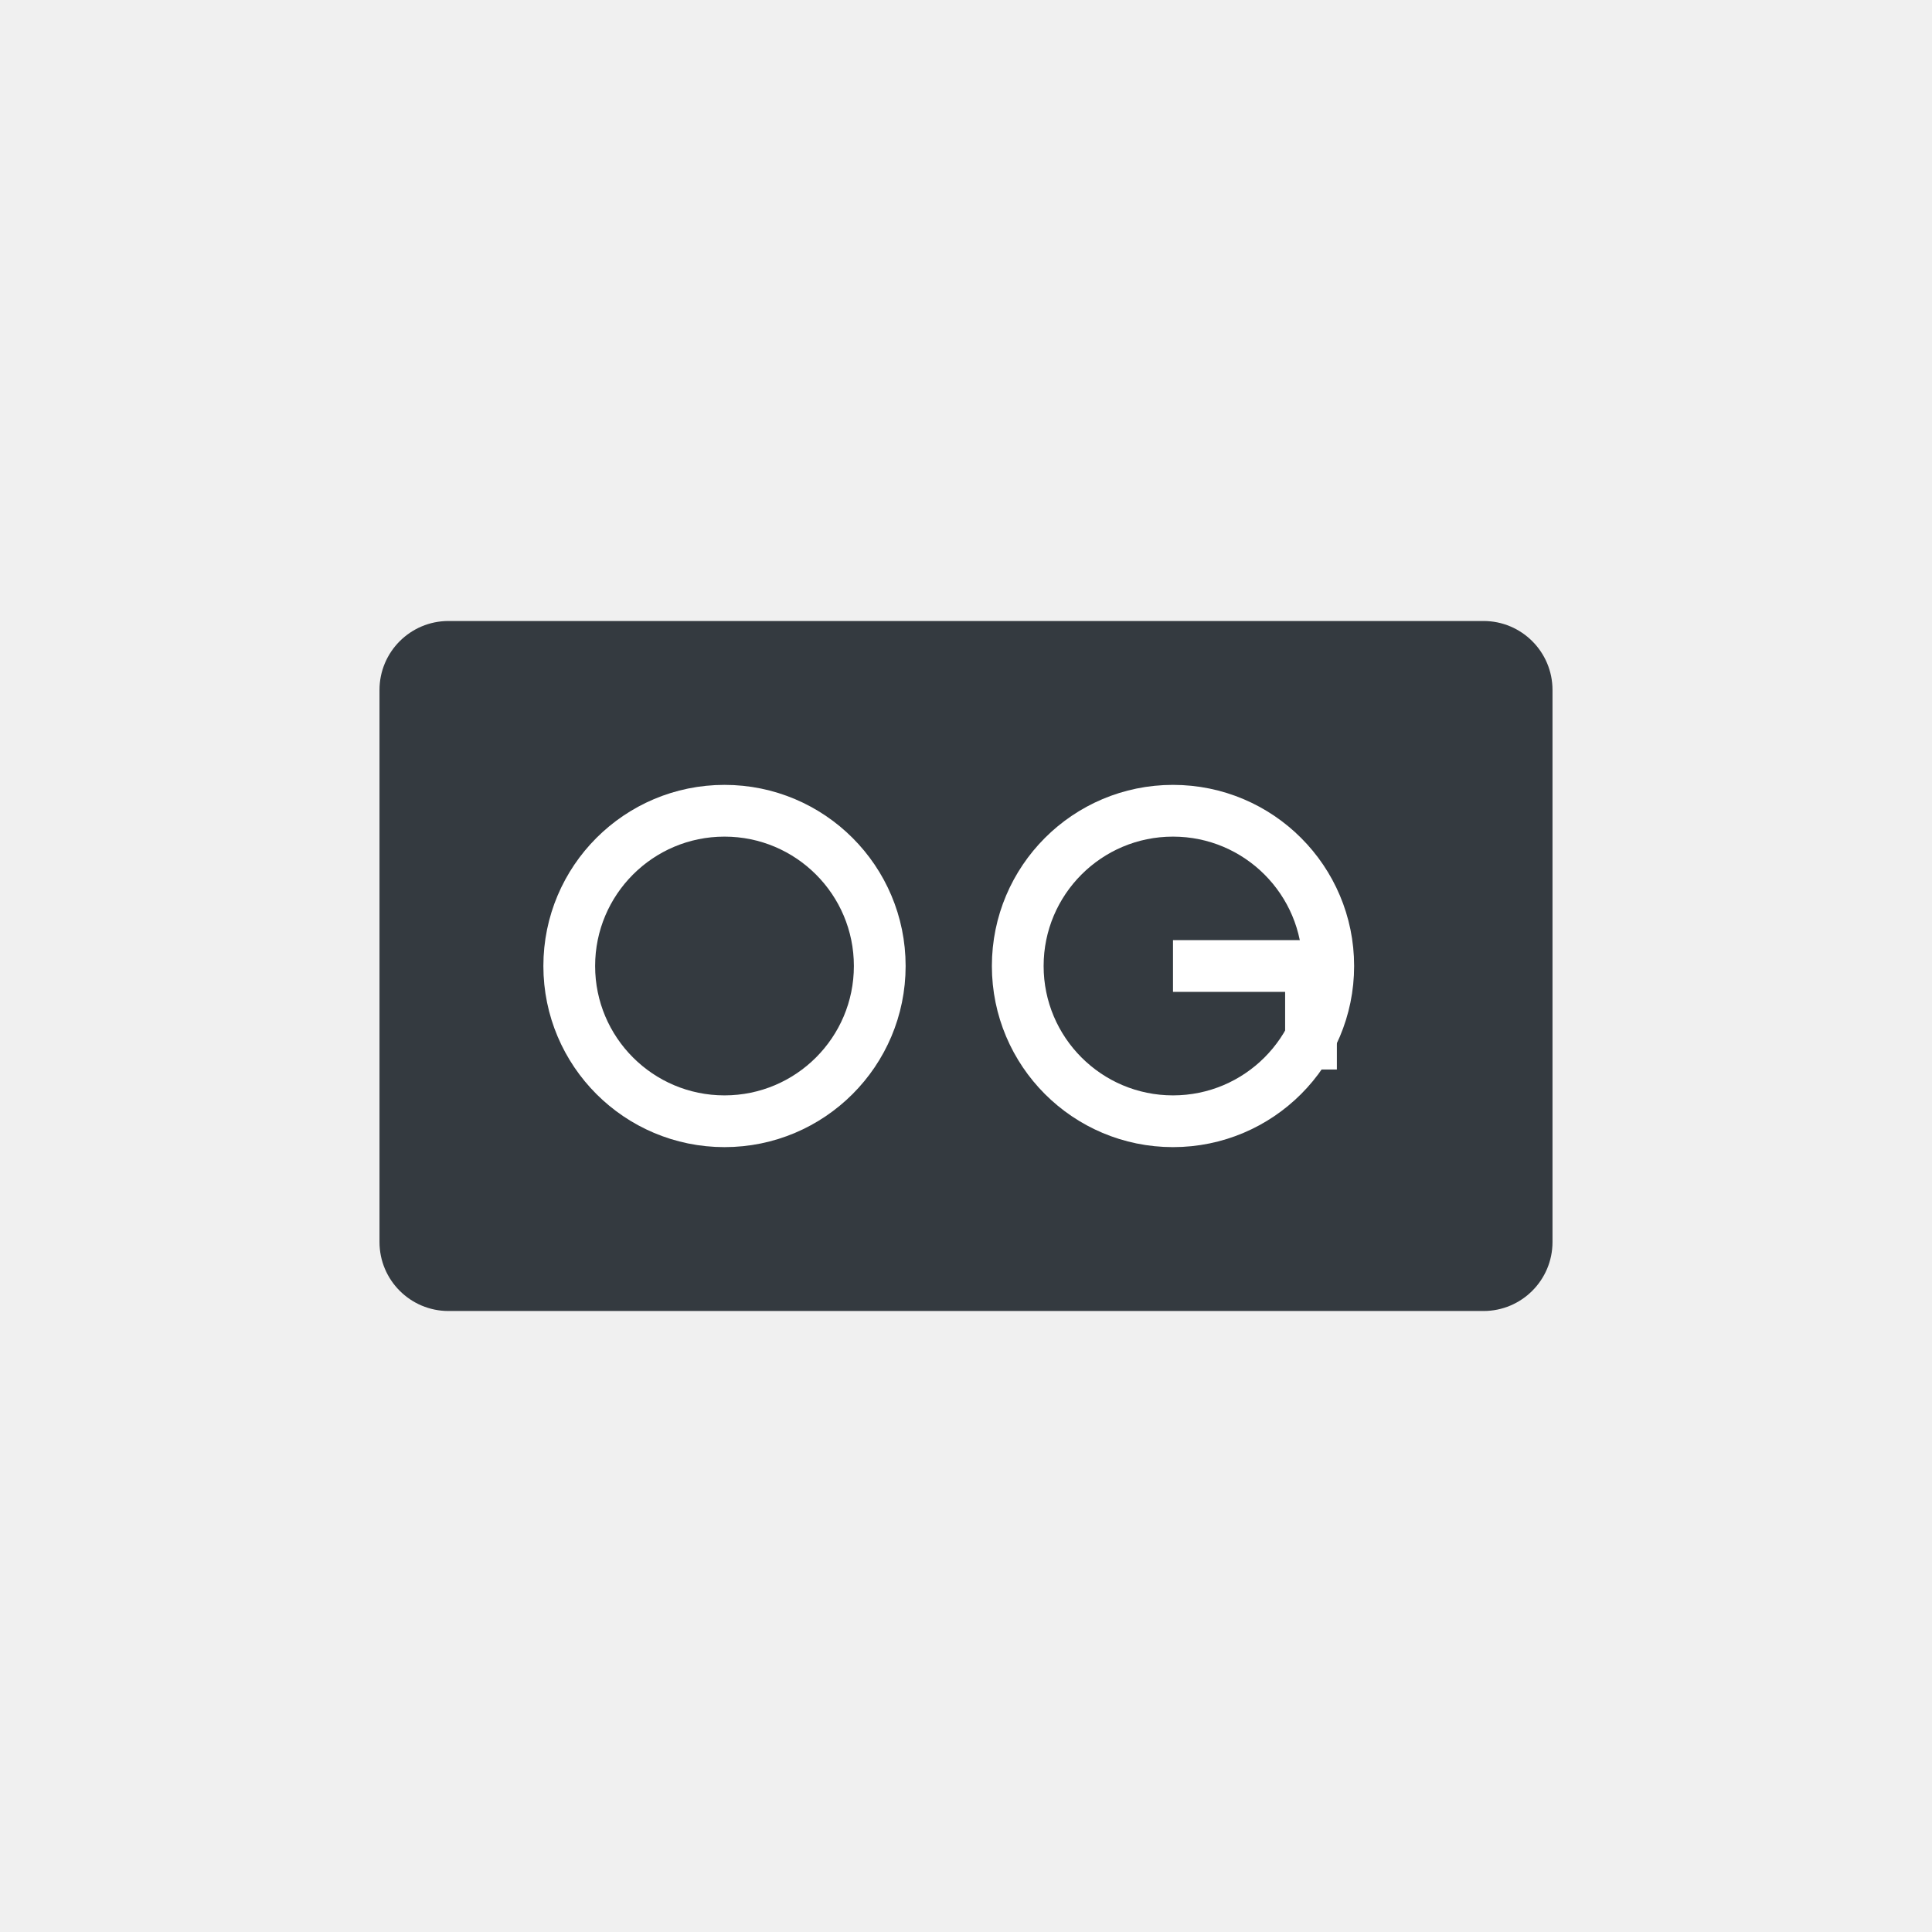
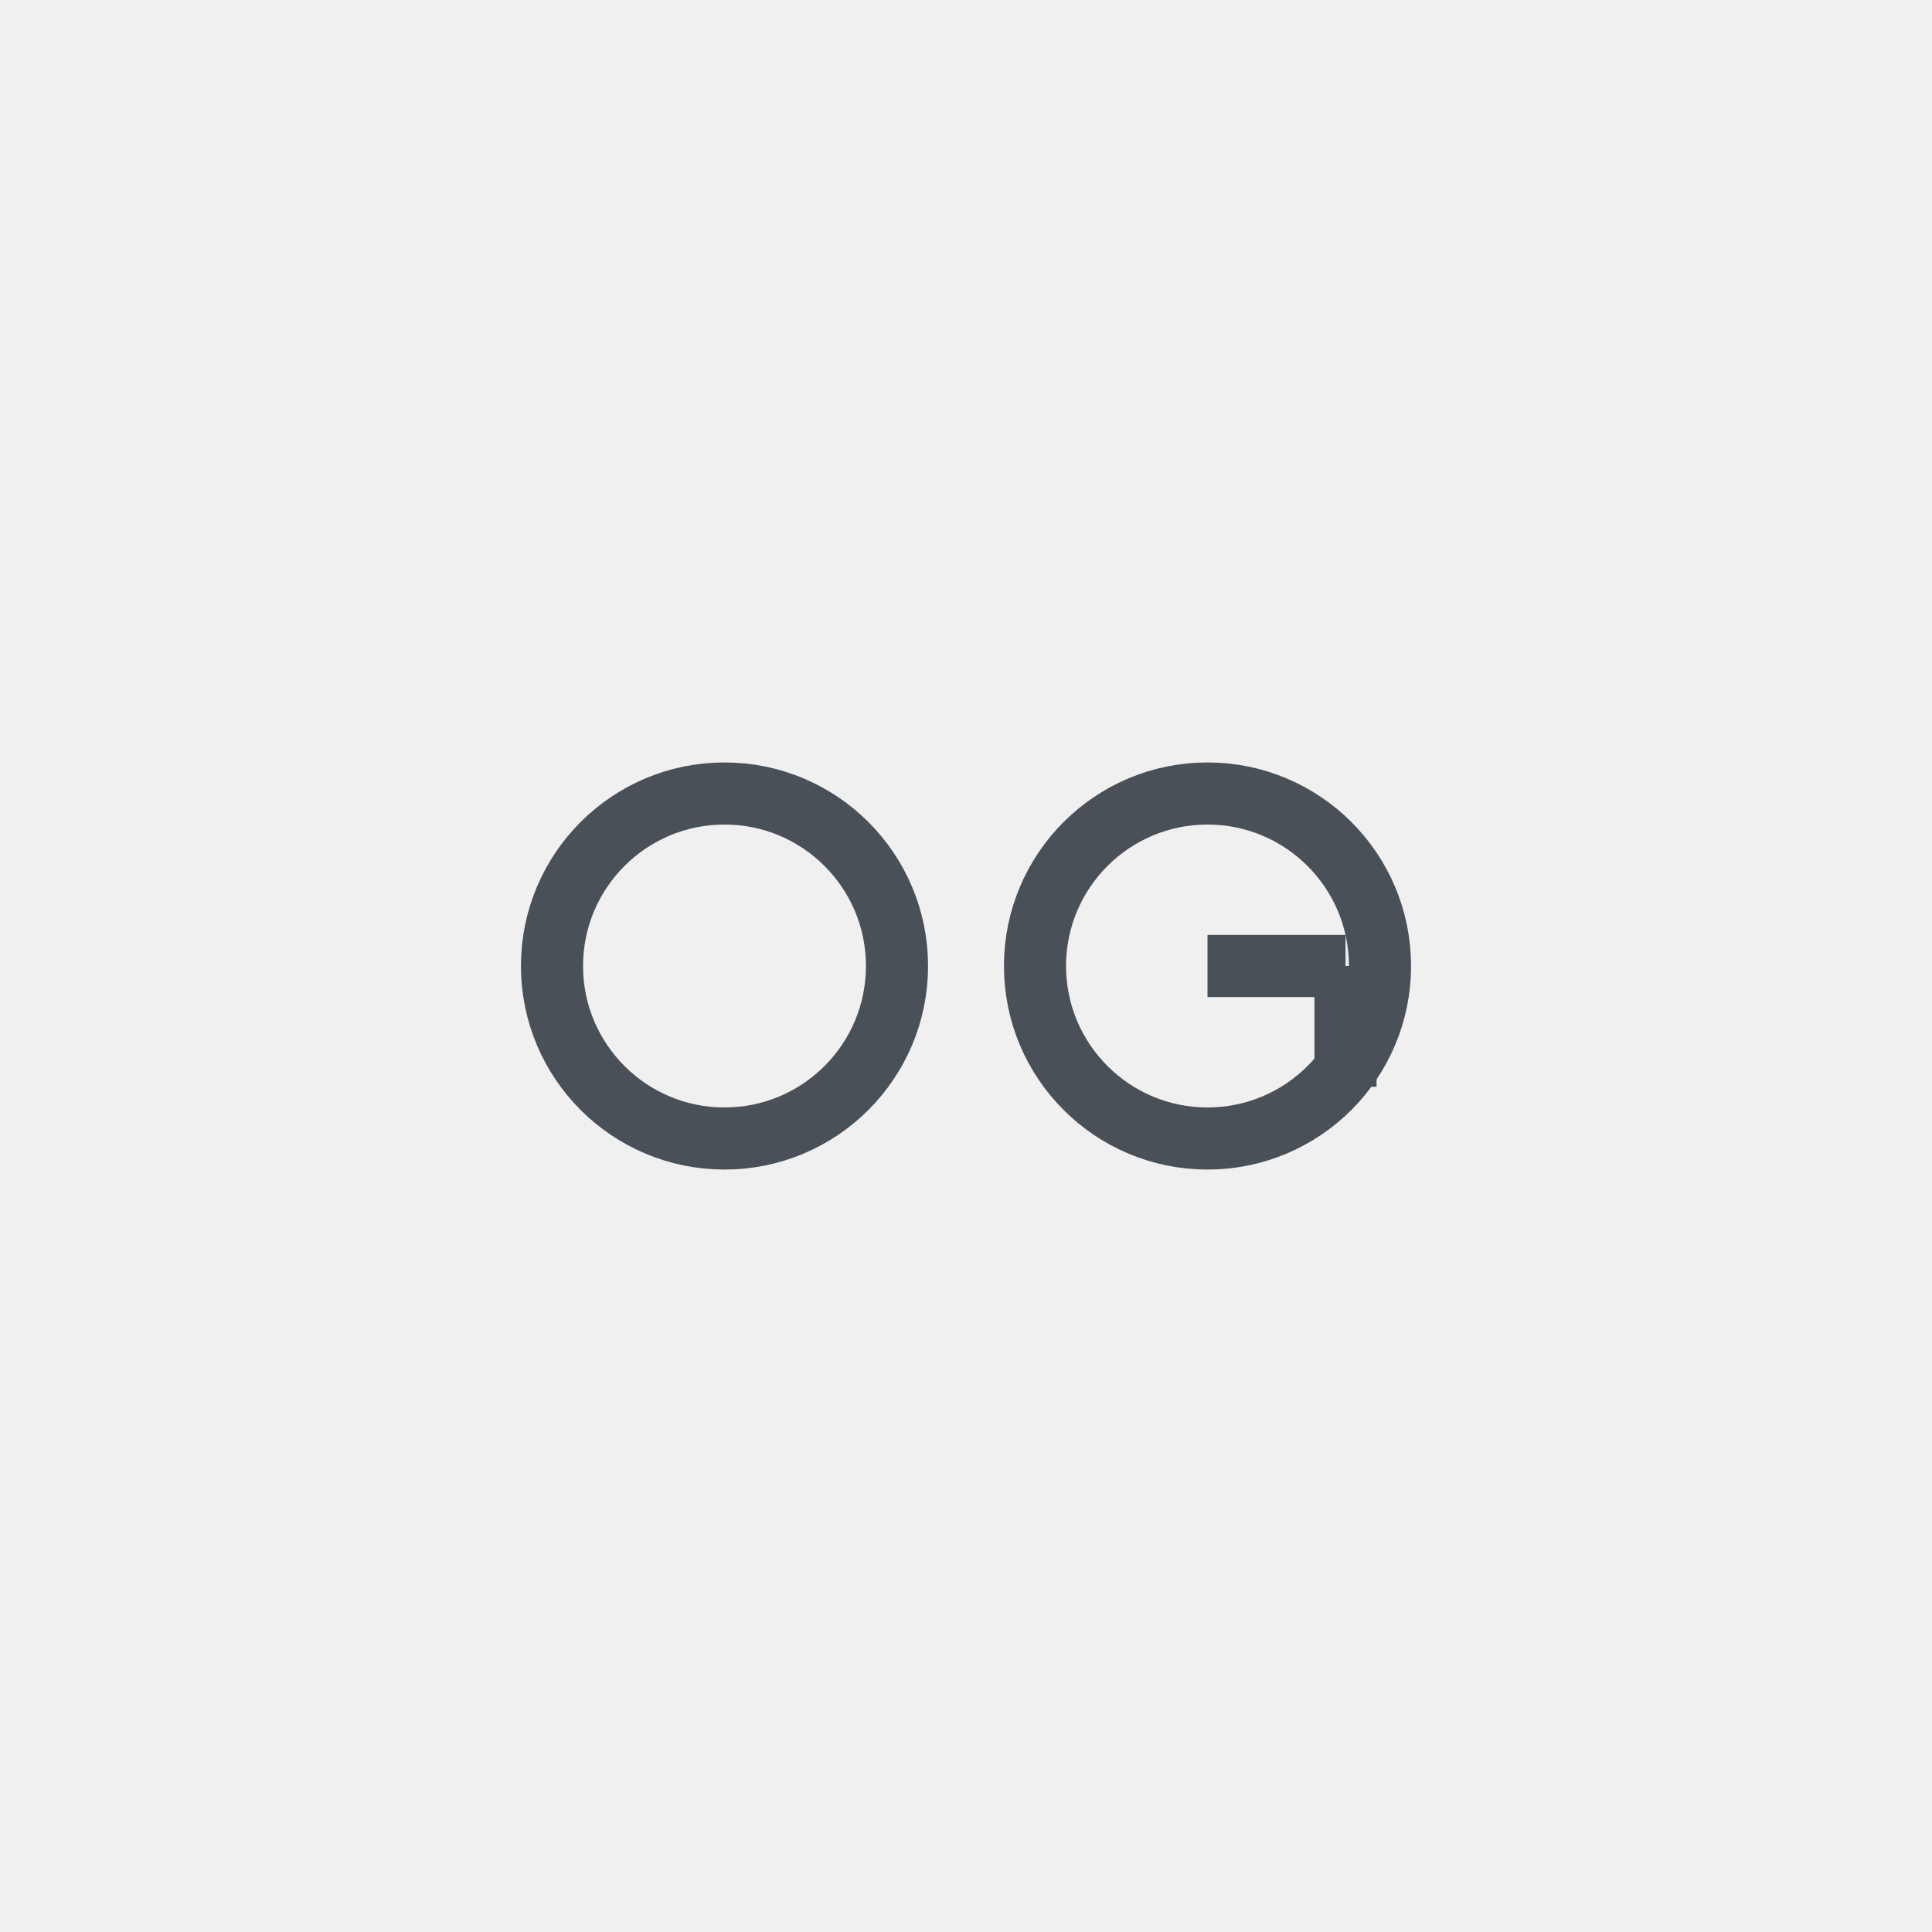
<svg xmlns="http://www.w3.org/2000/svg" viewBox="0 0 56 56" width="56" height="56">
  <g transform="translate(28, 28)">
-     <rect x="-17" y="-10" width="34" height="20" rx="2" fill="#343A40" />
-     <circle cx="-7" cy="0" r="4.5" fill="none" stroke="#FFFFFF" stroke-width="1.5" />
-     <circle cx="6" cy="0" r="4.5" fill="none" stroke="#FFFFFF" stroke-width="1.5" />
-     <line x1="6" y1="0" x2="10" y2="0" stroke="#FFFFFF" stroke-width="1.5" />
-     <line x1="10" y1="0" x2="10" y2="3" stroke="#FFFFFF" stroke-width="1.5" />
+     <circle cx="-7" cy="0" r="5" fill="none" stroke="#495057" stroke-width="1.8" />
+     <circle cx="7" cy="0" r="5" fill="none" stroke="#495057" stroke-width="1.8" />
+     <line x1="7" y1="0" x2="11" y2="0" stroke="#495057" stroke-width="1.8" />
+     <line x1="11" y1="0" x2="11" y2="3.5" stroke="#495057" stroke-width="1.8" />
  </g>
</svg>
